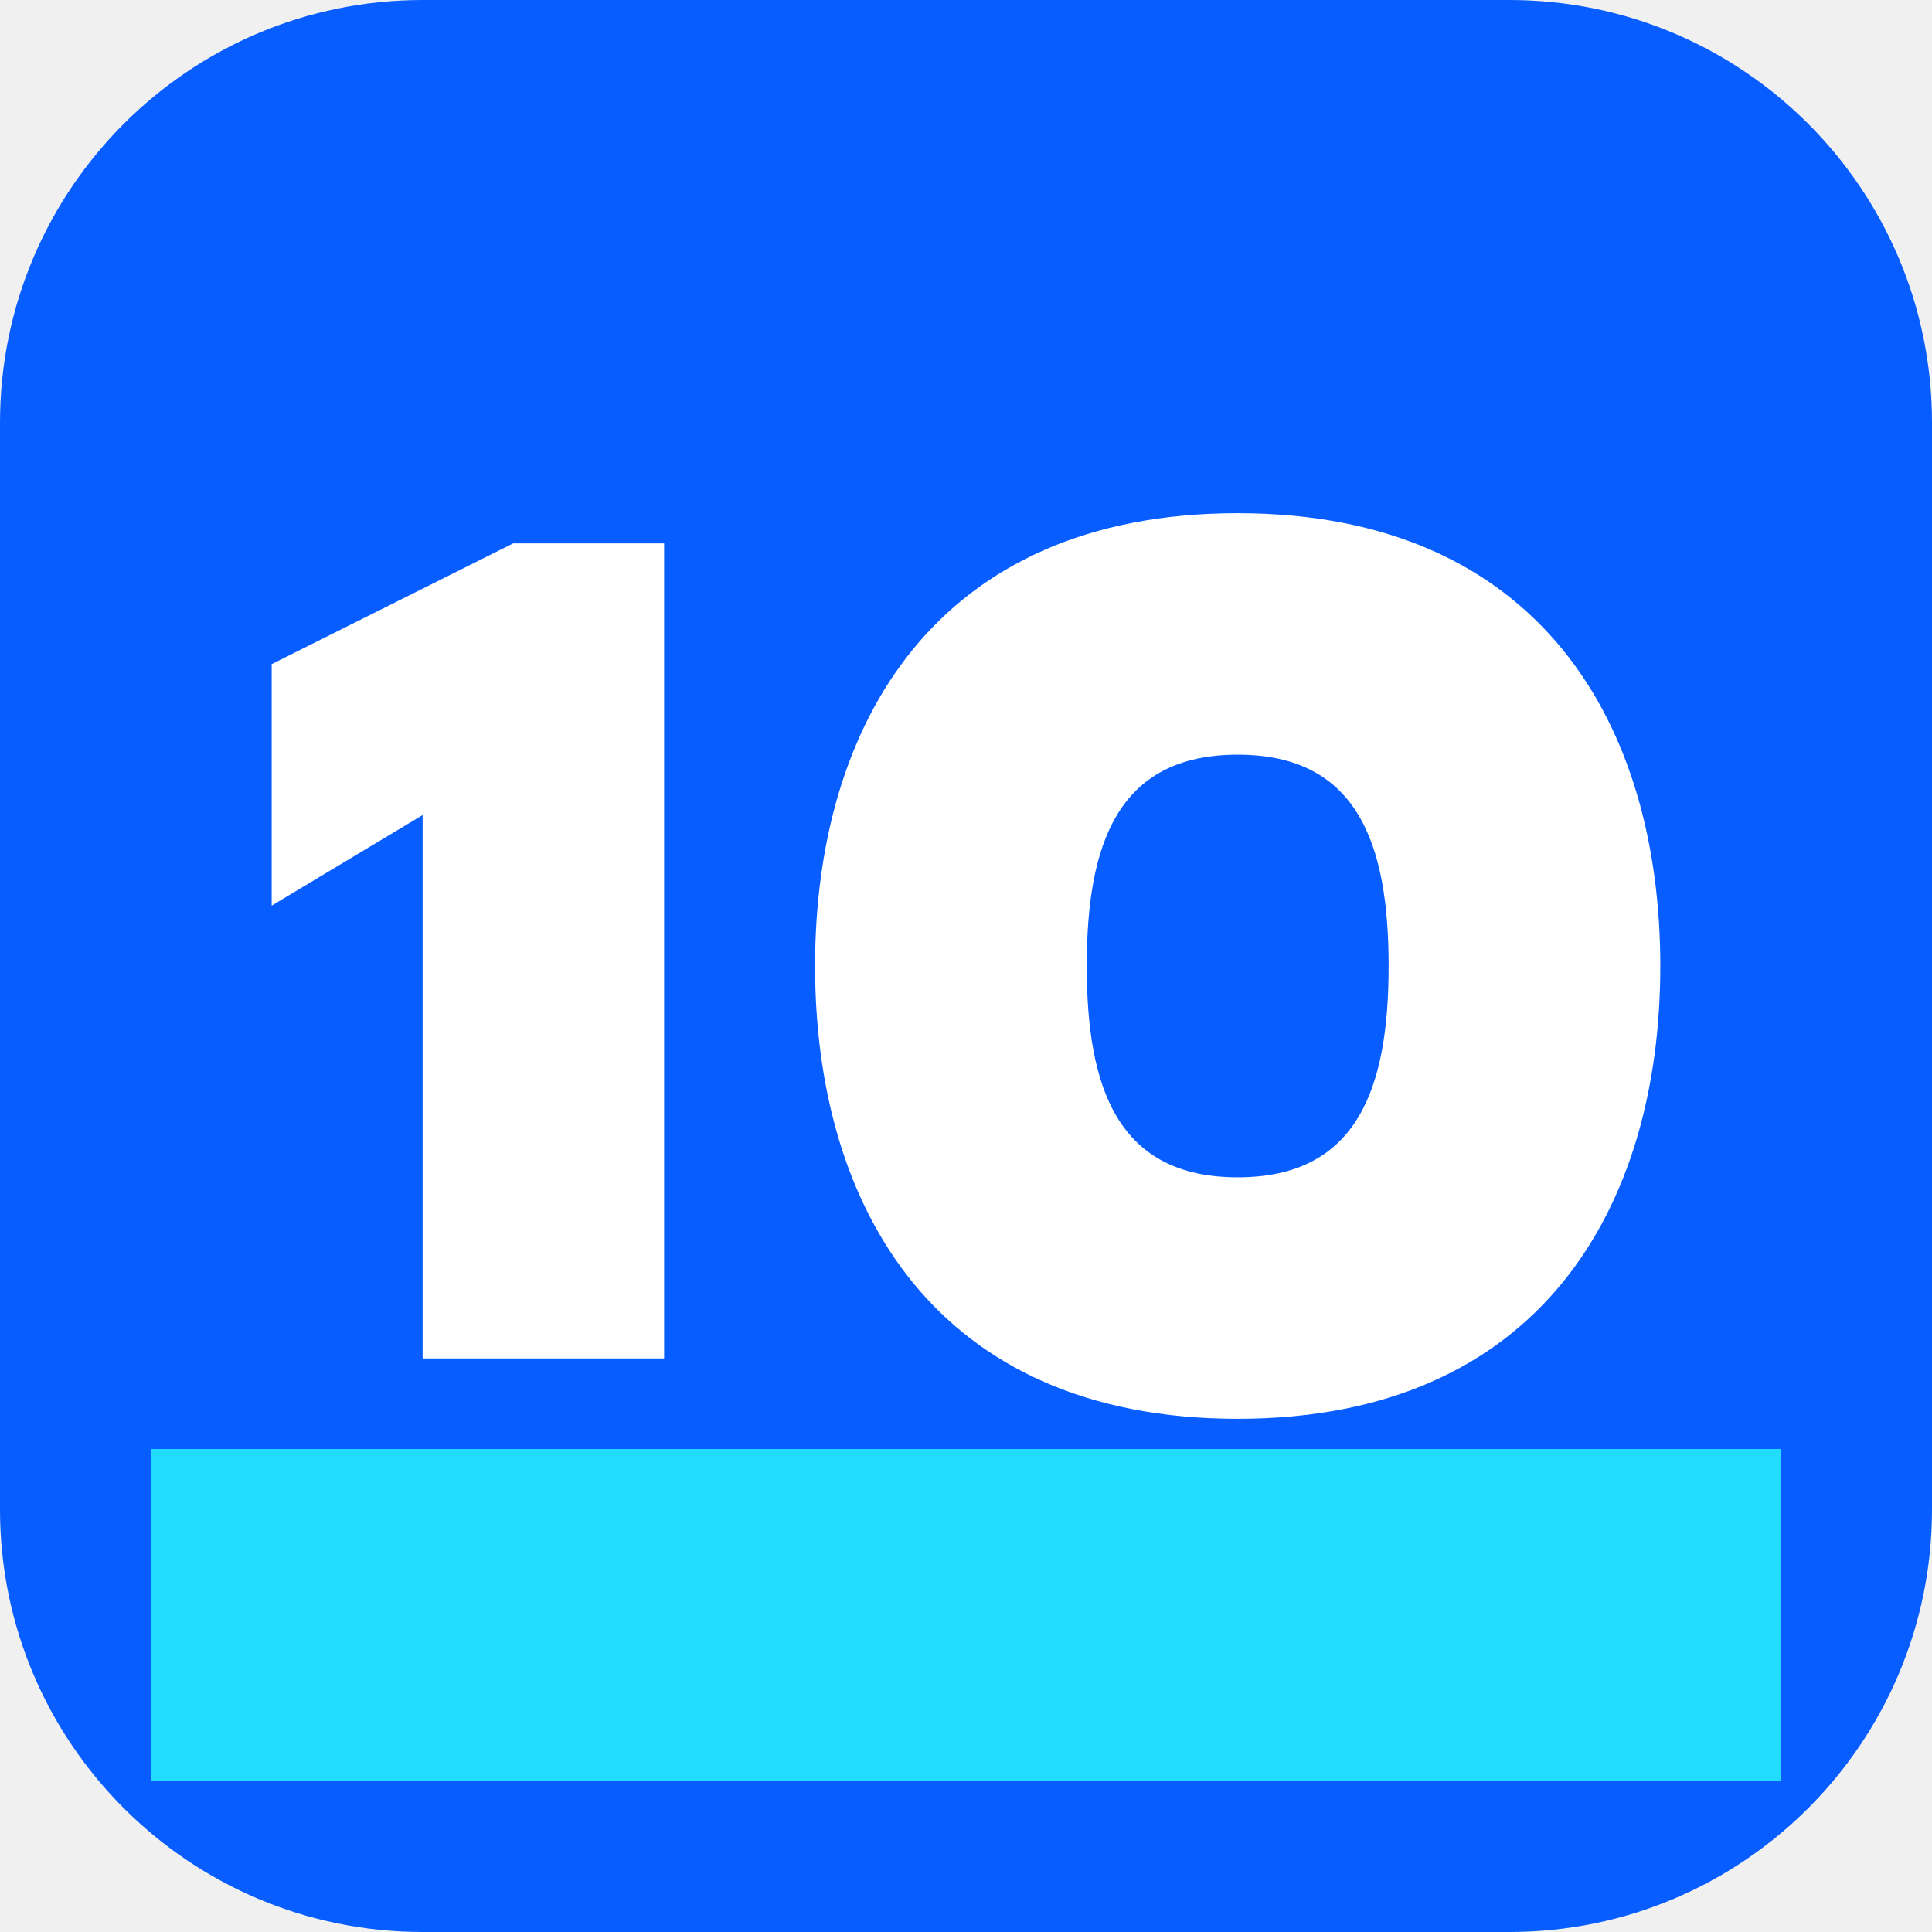
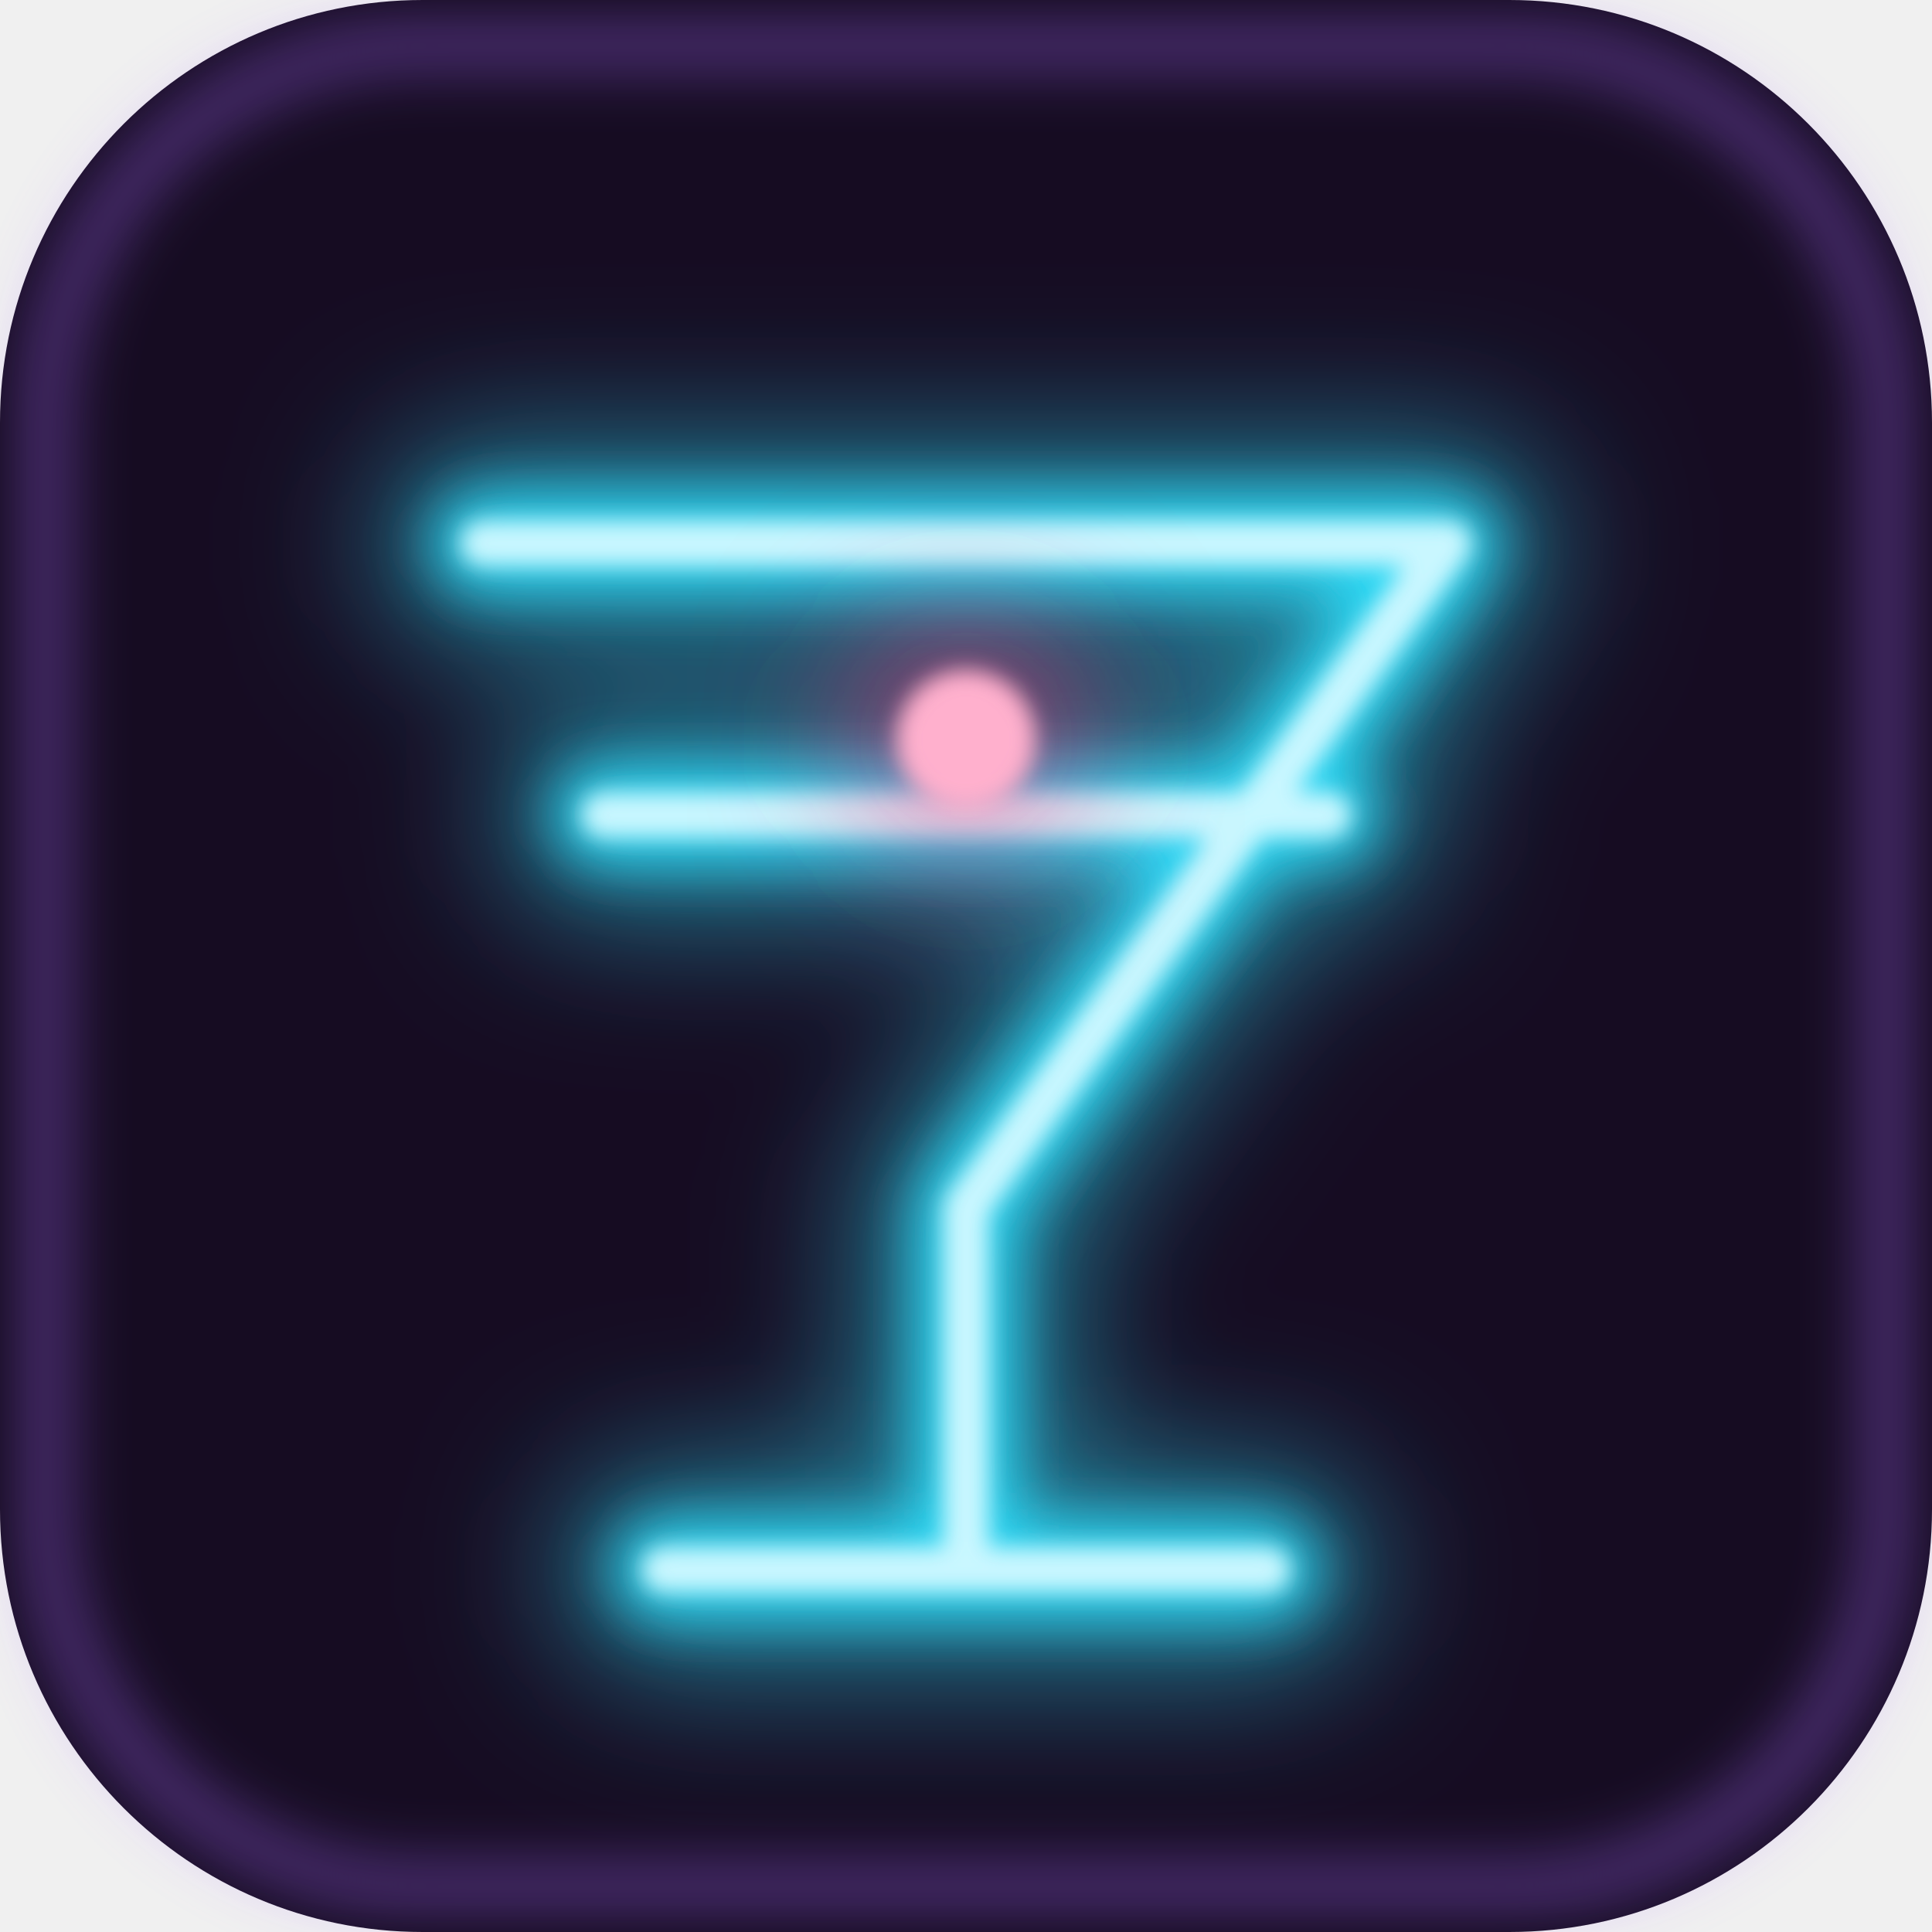
- <svg xmlns="http://www.w3.org/2000/svg" viewBox="0 0 64 64" role="img" aria-label="满分酒桌局">
-   <rect width="64" height="64" rx="14" fill="#075dff" />
-   <path d="M5 48h54v11H5z" fill="#22dcff" />
-   <path d="M14 18h8v27h-8V27l-5 3v-8l8-4h5zm27-1c10 0 14 7 14 15s-4 15-14 15-14-7-14-15 4-15 14-15zm0 8c-4 0-5 3-5 7s1 7 5 7 5-3 5-7-1-7-5-7z" fill="#fff" />
+ <svg xmlns="http://www.w3.org/2000/svg" viewBox="0 0 64 64" role="img" aria-label="理想型·加载中 霓虹马天尼杯">
+   <defs>
+     <filter id="fvWide" x="-60%" y="-60%" width="220%" height="220%">
+       <feGaussianBlur stdDeviation="2.4" />
+     </filter>
+     <filter id="fvMid" x="-40%" y="-40%" width="180%" height="180%">
+       <feGaussianBlur stdDeviation="1" />
+     </filter>
+     <filter id="fvTight" x="-30%" y="-30%" width="160%" height="160%">
+       <feGaussianBlur stdDeviation="0.35" />
+     </filter>
+     <path id="fvGlass" d="M 16 18 L 48 18 L 32 40 L 32 52 M 22 52 L 42 52 M 20 27 L 44 27" fill="none" stroke-linecap="round" stroke-linejoin="round" />
+   </defs>
+   <rect width="64" height="64" rx="14" fill="#160c22" />
+   <rect x="1.5" y="1.5" width="61" height="61" rx="12.5" fill="none" stroke="#a86bff" stroke-width="1.4" opacity="0.45" filter="url(#fvMid)" />
+   <use href="#fvGlass" stroke="#2de2ff" stroke-width="7" opacity="0.5" filter="url(#fvWide)" />
+   <use href="#fvGlass" stroke="#2de2ff" stroke-width="3.4" opacity="0.9" filter="url(#fvMid)" />
+   <use href="#fvGlass" stroke="#c9f7ff" stroke-width="1.5" filter="url(#fvTight)" />
+   <circle cx="32" cy="24.5" r="4.2" fill="#ff2d78" opacity="0.5" filter="url(#fvWide)" />
+   <circle cx="32" cy="24.5" r="2.3" fill="#ffb0cd" filter="url(#fvTight)" />
</svg>
